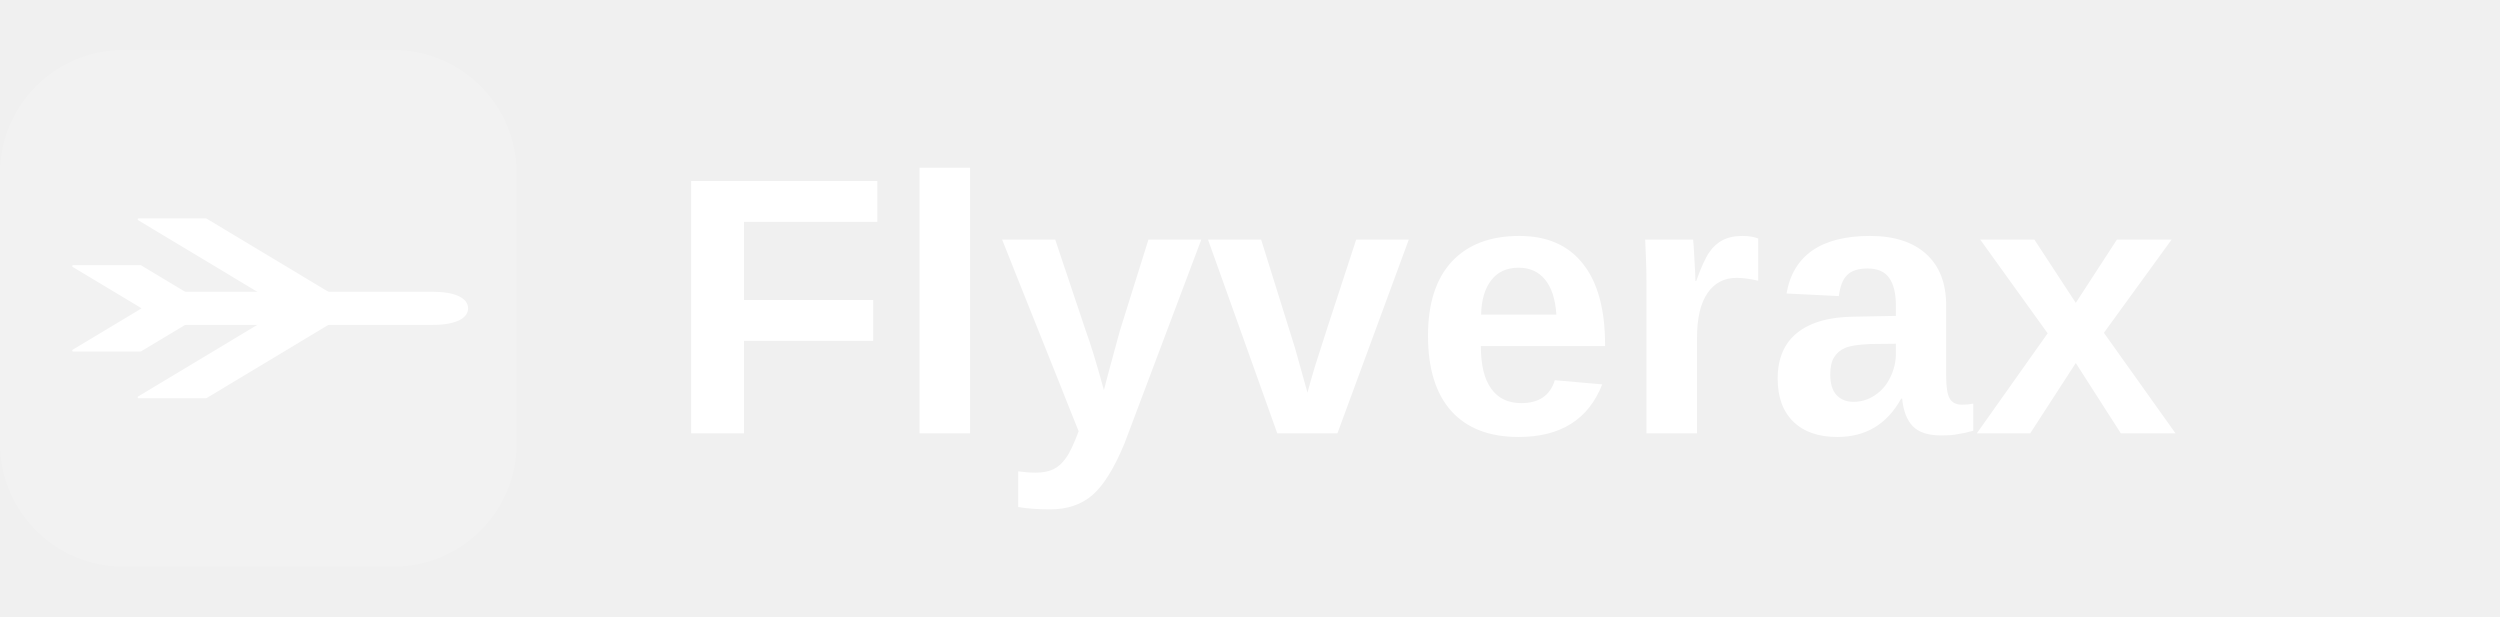
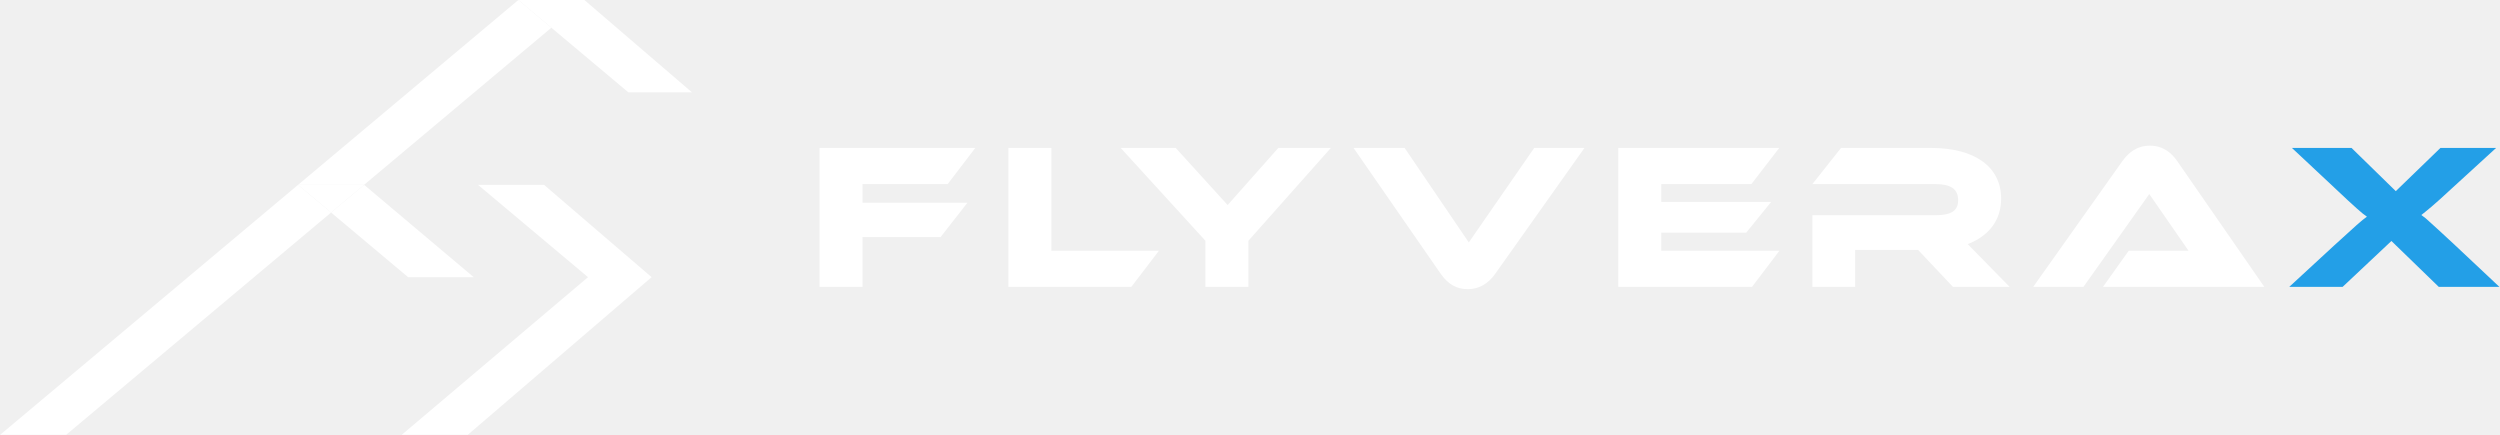
- <svg xmlns="http://www.w3.org/2000/svg" width="150" height="37" viewBox="0 0 150 37" fill="none">
-   <rect x="0" y="3" width="31" height="31" rx="7.4" fill="white" fill-opacity="0.14" />
-   <g transform="translate(0,3) scale(0.03875) translate(-112,-112)">
-     <g transform="translate(512.00,512.00) scale(1.1674) translate(126.93,0.00)" fill="#FFFFFF" stroke="#FFFFFF" stroke-width="2.57" stroke-linejoin="round">
-       <path d="M0.00,0.00 L-196.38,-118.00 L-285.70,-118.00 L-89.31,0.00 L-285.70,118.00 L-196.38,118.00Z" />
-       <path d="M-190.00,0.00 L-283.20,-56.00 L-372.51,-56.00 L-279.31,0.00 L-372.51,56.00 L-283.20,56.00Z" />
-       <path d="M-279.314,-20.7 L104,-20.7 C134,-20.7 150,-12.42 150,0 C150,12.42 134,20.7 104,20.7 L-279.314,20.7 Z" />
-     </g>
+ <svg xmlns="http://www.w3.org/2000/svg" width="229.9" height="40" viewBox="0 0 4701 818" fill="none">
+   <g transform="translate(-349.004 -455.376)">
+     <path d="M1447.77 455.376L1650 628.984H1530.42L1385.66 507.485L1323.57 455.376H1447.77Z" fill="white" />
+     <path d="M971.414 855.046L473.156 1273.1H349.008L1323.57 455.376L1385.66 507.485L1033.43 803.011H909.416L971.414 855.046Z" fill-rule="evenodd" clip-rule="evenodd" fill="white" />
+     <path d="M909.416 803.011H1033.43L971.414 855.046L909.416 803.011Z" fill-rule="evenodd" clip-rule="evenodd" fill="white" />
+     <path d="M1033.43 803.011L971.414 855.046L1116.27 976.62H1239.62L1033.61 803.011H1033.43Z" fill-rule="evenodd" clip-rule="evenodd" fill="white" />
+     <path d="M1228.44 1273.1H1104.25L1454.59 976.62L1247.74 803.012H1371.93L1574.17 976.62L1228.44 1273.1Z" fill-rule="evenodd" clip-rule="evenodd" fill="white" />
  </g>
-   <text x="40" y="26" font-family="'Figtree', 'Helvetica Neue', Arial, sans-serif" font-size="22" font-weight="700" letter-spacing="0.2" fill="white">Flyverax</text>
+   <g transform="translate(1541.00 273.94) scale(2.42822) translate(-349.004 -1433.1)">
+     <path d="M382.295 1462.85V1477.32H463.512L442.766 1503.86H382.295V1542.46H349.004V1434.86H469.624L448.234 1462.85H382.295Z" fill="white" />
+     <path d="M590.458 1542.46H495.249V1434.86H528.54V1514.47H611.848L590.458 1542.46Z" fill="white" />
+     <path d="M681.142 1542.46H647.851V1506.75L582.234 1434.86H624.853L665.059 1479.09L704.301 1434.86H744.99L681.142 1506.75V1542.46Z" fill="white" />
+     <path d="M941.41 1434.86L872.416 1532.16C866.787 1540.21 859.55 1544.23 851.026 1544.23C842.502 1544.23 835.747 1540.53 829.958 1532.16L762.571 1434.86H802.135L851.83 1508.04L902.49 1434.86H941.41Z" fill="white" />
+     <path d="M1000.89 1462.85V1476.68H1085.96L1066.66 1500.48H1000.89V1514.47H1092.4L1071.17 1542.46H967.595V1434.86H1092.24L1070.68 1462.85H1000.89Z" fill="white" />
+     <path d="M1264.11 1474.11C1264.11 1490.83 1254.62 1503.06 1238.21 1509.33L1270.7 1542.46H1226.8L1199.78 1513.83H1151.05V1542.46H1117.92V1486.97H1213.29C1225.51 1486.97 1230.82 1483.43 1230.82 1475.39C1230.82 1466.71 1225.19 1462.85 1213.13 1462.85H1117.92L1140.11 1434.86H1209.91C1243.68 1434.86 1264.11 1449.5 1264.11 1474.11Z" fill="white" />
+     <path d="M1467.94 1542.46H1342.98L1362.92 1514.47H1409.24L1378.85 1470.57L1327.86 1542.46H1288.94L1357.94 1445.16C1362.6 1438.72 1369.04 1433.1 1379.33 1433.1C1389.3 1433.1 1395.89 1438.4 1400.56 1445.16L1467.94 1542.46Z" fill="white" />
+     <path d="M1647.43 1434.87L1613.49 1465.9C1609.74 1469.34 1606.58 1472.23 1604 1474.59C1601.43 1476.84 1599.23 1478.77 1597.41 1480.38C1595.59 1481.88 1594.03 1483.17 1592.74 1484.24C1591.56 1485.2 1590.49 1486.06 1589.53 1486.81C1590.49 1487.46 1591.56 1488.26 1592.74 1489.22C1593.92 1490.19 1595.48 1491.58 1597.41 1493.41C1599.34 1495.12 1601.75 1497.32 1604.65 1500C1607.54 1502.68 1611.19 1506.06 1615.58 1510.13L1650 1542.46H1603.04L1566.37 1506.92L1528.57 1542.46H1487.24L1522.3 1510.13C1526.38 1506.38 1529.81 1503.27 1532.6 1500.8C1535.38 1498.23 1537.69 1496.14 1539.51 1494.53C1541.33 1492.92 1542.83 1491.64 1544.01 1490.67C1545.3 1489.71 1546.43 1488.85 1547.39 1488.1C1546.43 1487.35 1545.35 1486.54 1544.17 1485.69C1543 1484.72 1541.49 1483.43 1539.67 1481.83C1537.85 1480.11 1535.54 1478.02 1532.76 1475.55C1529.97 1472.98 1526.48 1469.71 1522.3 1465.74L1489.33 1434.87H1535.49L1569.75 1468.32L1604.32 1434.87H1647.43Z" fill="#239FE7" />
+   </g>
</svg>
